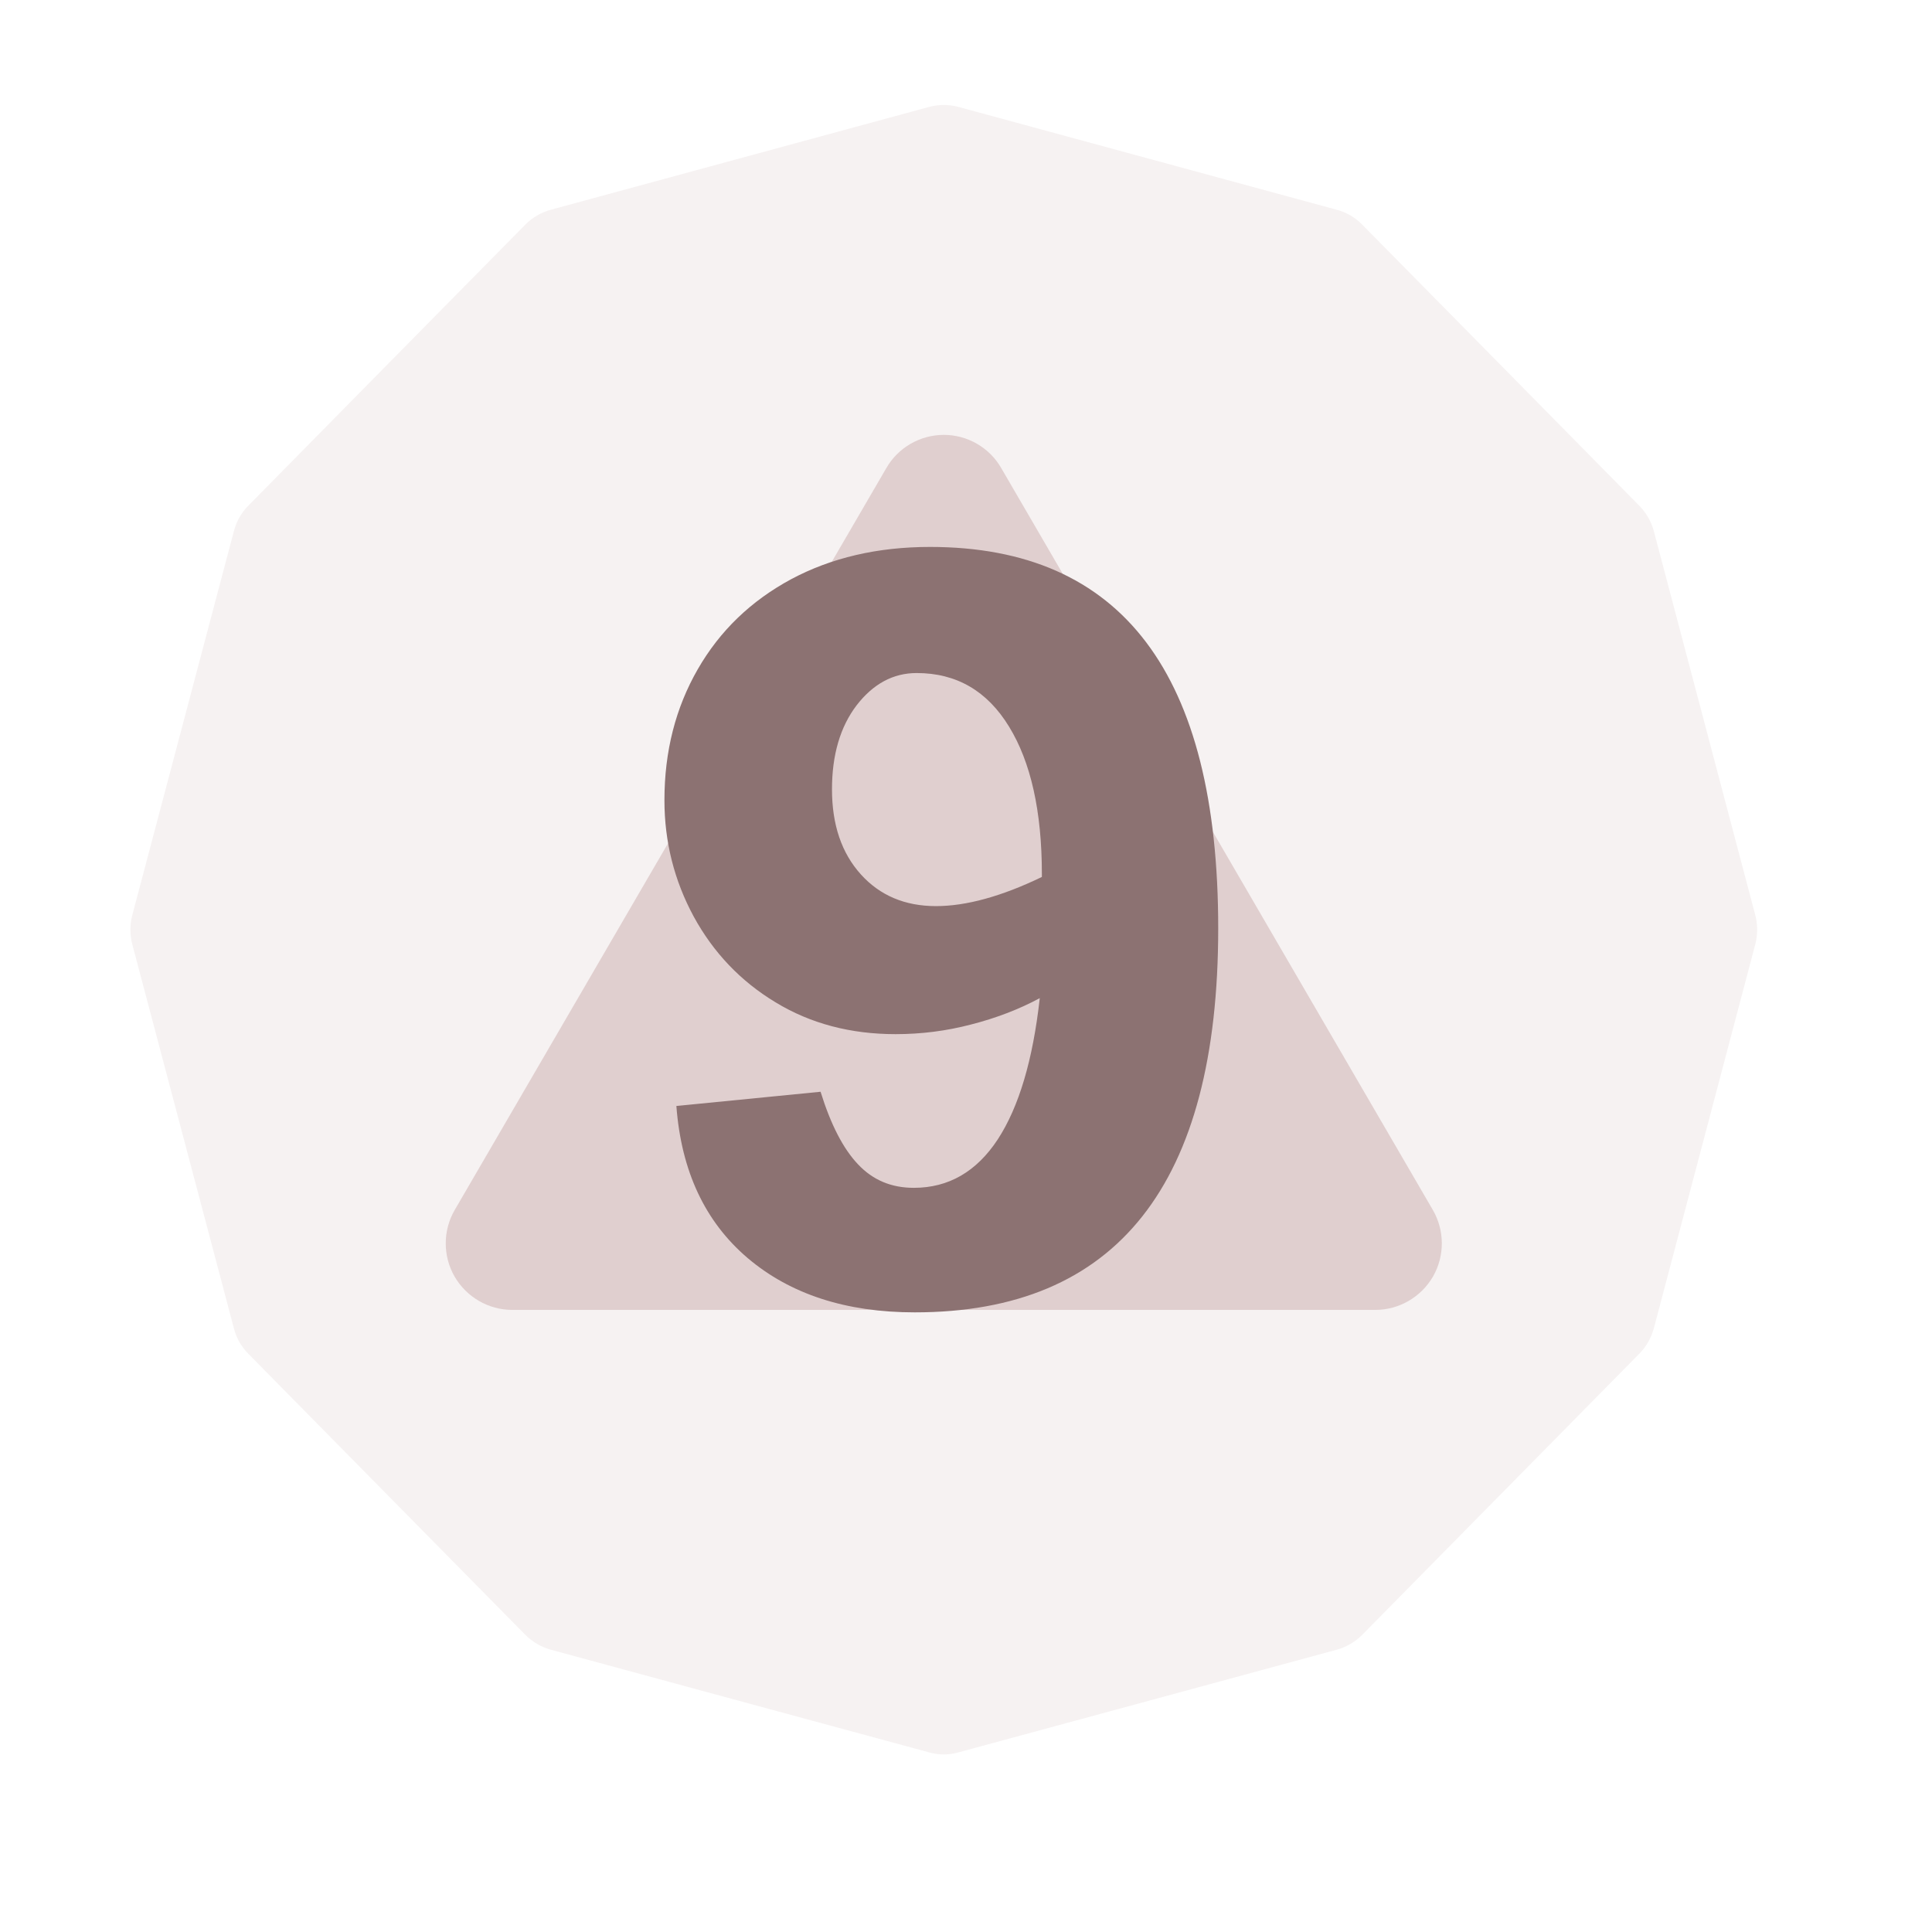
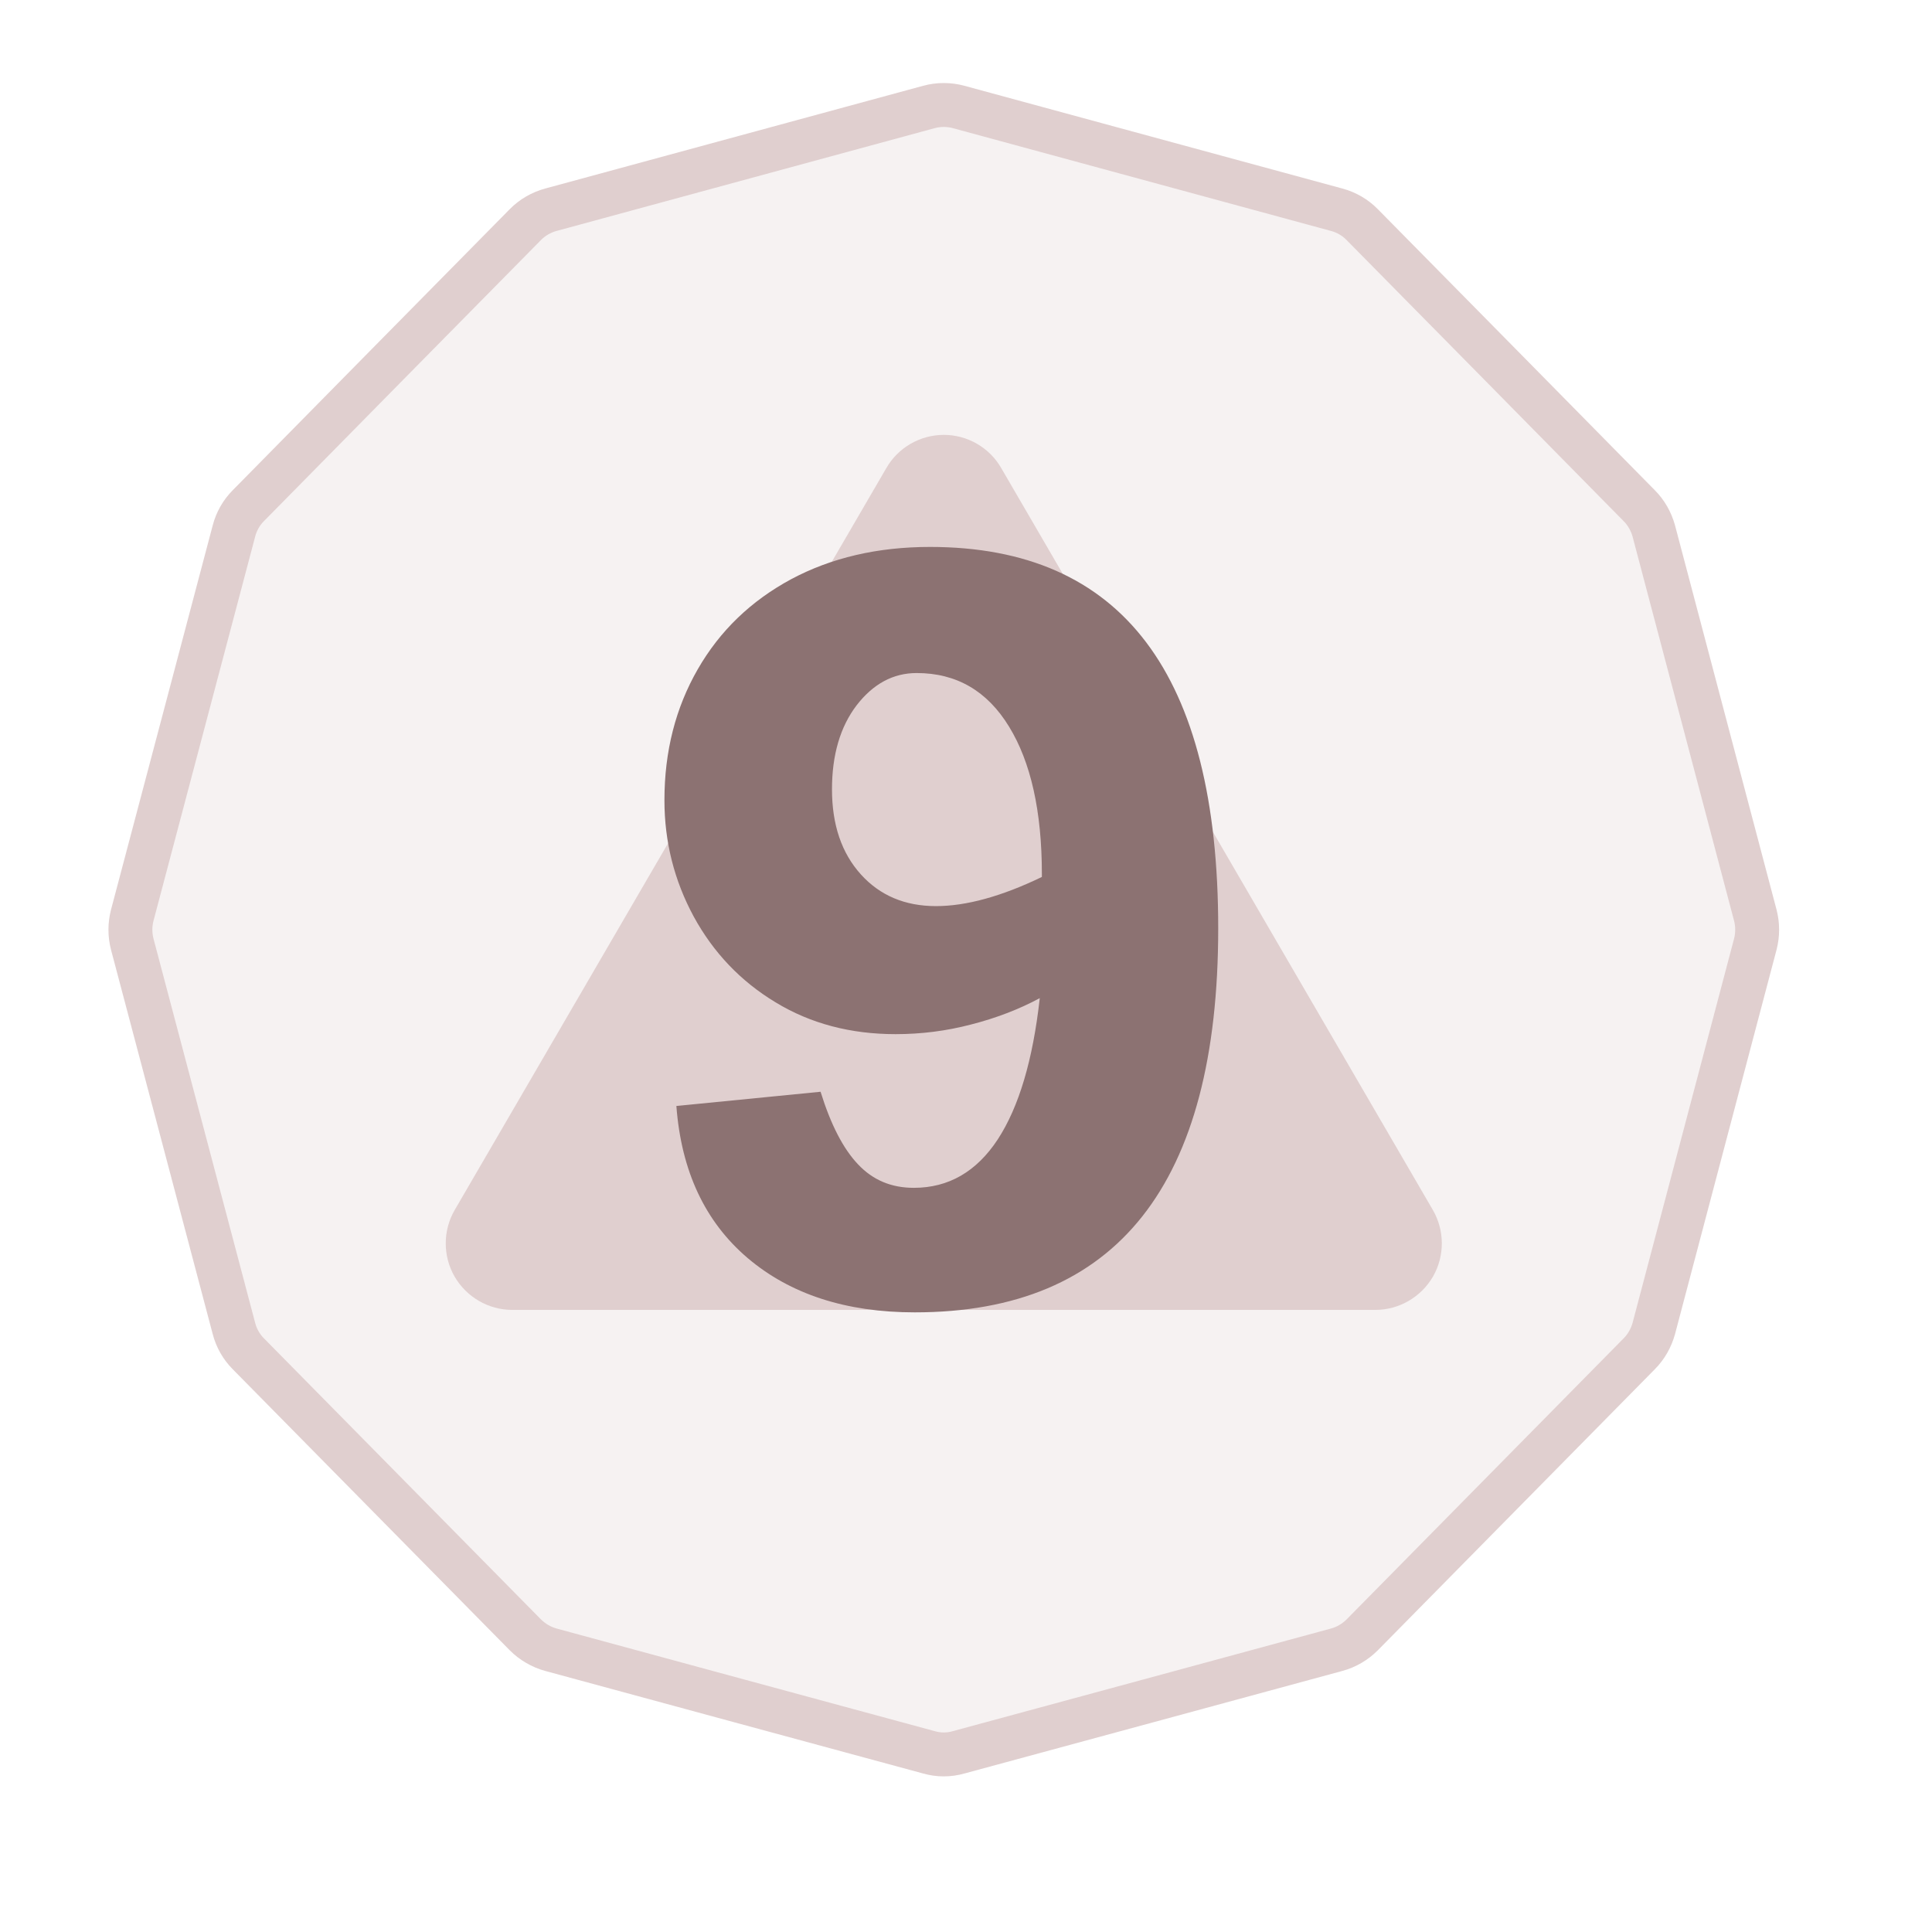
- <svg xmlns="http://www.w3.org/2000/svg" width="100%" height="100%" viewBox="0 0 11 11" version="1.1" xml:space="preserve" style="fill-rule:evenodd;clip-rule:evenodd;stroke-linejoin:round;stroke-miterlimit:2;">
+ <svg xmlns="http://www.w3.org/2000/svg" width="100%" height="100%" viewBox="0 0 11 11" version="1.1" xml:space="preserve" style="fill-rule:evenodd;clip-rule:evenodd;stroke-linecap:round;stroke-miterlimit:3;">
  <rect id="d20_9" x="0.094" y="0.013" width="10.56" height="10.56" style="fill:none;" />
  <g>
-     <path d="M5.289,0.609c0.055,-0.015 0.114,-0.015 0.169,0c0.364,0.099 1.79,0.487 2.152,0.585c0.056,0.015 0.106,0.044 0.146,0.085c0.265,0.269 1.314,1.332 1.577,1.6c0.04,0.04 0.068,0.09 0.083,0.144c0.096,0.365 0.482,1.824 0.578,2.188c0.014,0.054 0.014,0.111 -0,0.165c-0.096,0.364 -0.482,1.823 -0.578,2.188c-0.015,0.054 -0.043,0.104 -0.083,0.144c-0.263,0.267 -1.312,1.331 -1.577,1.6c-0.04,0.04 -0.09,0.07 -0.146,0.085c-0.362,0.098 -1.788,0.486 -2.152,0.584c-0.055,0.016 -0.114,0.016 -0.169,0c-0.364,-0.098 -1.79,-0.486 -2.152,-0.584c-0.055,-0.015 -0.106,-0.045 -0.146,-0.085c-0.265,-0.269 -1.314,-1.333 -1.577,-1.6c-0.04,-0.04 -0.068,-0.09 -0.082,-0.144c-0.097,-0.365 -0.482,-1.824 -0.579,-2.188c-0.014,-0.054 -0.014,-0.111 0,-0.165c0.097,-0.364 0.482,-1.823 0.579,-2.188c0.014,-0.054 0.042,-0.104 0.082,-0.144c0.263,-0.268 1.312,-1.331 1.577,-1.6c0.04,-0.041 0.091,-0.07 0.146,-0.085c0.362,-0.098 1.788,-0.486 2.152,-0.585Z" style="fill:#f6f2f2;" />
+     <path d="M5.289,0.609c0.055,-0.015 0.114,-0.015 0.169,0c0.364,0.099 1.79,0.487 2.152,0.585c0.056,0.015 0.106,0.044 0.146,0.085c0.265,0.269 1.314,1.332 1.577,1.6c0.04,0.04 0.068,0.09 0.083,0.144c0.096,0.365 0.482,1.824 0.578,2.188c0.014,0.054 0.014,0.111 -0,0.165c-0.096,0.364 -0.482,1.823 -0.578,2.188c-0.015,0.054 -0.043,0.104 -0.083,0.144c-0.263,0.267 -1.312,1.331 -1.577,1.6c-0.04,0.04 -0.09,0.07 -0.146,0.085c-0.362,0.098 -1.788,0.486 -2.152,0.584c-0.055,0.016 -0.114,0.016 -0.169,0c-0.364,-0.098 -1.79,-0.486 -2.152,-0.584c-0.055,-0.015 -0.106,-0.045 -0.146,-0.085c-0.265,-0.269 -1.314,-1.333 -1.577,-1.6c-0.04,-0.04 -0.068,-0.09 -0.082,-0.144c-0.097,-0.365 -0.482,-1.824 -0.579,-2.188c-0.014,-0.054 -0.014,-0.111 0,-0.165c0.097,-0.364 0.482,-1.823 0.579,-2.188c0.014,-0.054 0.042,-0.104 0.082,-0.144c0.263,-0.268 1.312,-1.331 1.577,-1.6c0.04,-0.041 0.091,-0.07 0.146,-0.085c0.362,-0.098 1.788,-0.486 2.152,-0.585Z" style="fill:#f6f2f2;stroke:#e0cfcf;stroke-width:0.25px;" />
    <path d="M5.047,2.664c0.067,-0.116 0.192,-0.188 0.327,-0.188c0.134,-0 0.259,0.072 0.326,0.188c0.598,1.027 1.858,3.194 2.458,4.225c0.068,0.117 0.068,0.262 0.001,0.379c-0.068,0.117 -0.193,0.19 -0.328,0.19c-1.197,-0 -3.718,-0 -4.915,-0c-0.135,-0 -0.26,-0.073 -0.328,-0.19c-0.067,-0.117 -0.067,-0.262 0.001,-0.379c0.6,-1.031 1.861,-3.198 2.458,-4.225Z" style="fill:#e0cfcf;" />
  </g>
  <path d="M6.936,5.285c-0,1.458 -0.576,2.187 -1.728,2.187c-0.391,0 -0.708,-0.103 -0.951,-0.309c-0.243,-0.207 -0.378,-0.495 -0.406,-0.866l0.821,-0.081c0.058,0.187 0.129,0.325 0.214,0.414c0.084,0.089 0.189,0.133 0.317,0.133c0.198,-0 0.357,-0.092 0.478,-0.276c0.12,-0.184 0.2,-0.452 0.239,-0.804c-0.119,0.064 -0.25,0.114 -0.391,0.15c-0.141,0.037 -0.284,0.055 -0.43,0.055c-0.256,-0 -0.484,-0.06 -0.683,-0.181c-0.199,-0.12 -0.354,-0.283 -0.466,-0.488c-0.111,-0.205 -0.167,-0.426 -0.167,-0.663c0,-0.279 0.064,-0.527 0.19,-0.746c0.126,-0.219 0.303,-0.389 0.531,-0.512c0.228,-0.122 0.492,-0.184 0.791,-0.184c1.094,0 1.641,0.724 1.641,2.171Zm-1.607,-0.126c0.172,-0 0.373,-0.055 0.603,-0.166l-0,-0.016c-0,-0.358 -0.063,-0.638 -0.187,-0.84c-0.124,-0.203 -0.299,-0.305 -0.526,-0.305c-0.134,0 -0.248,0.062 -0.342,0.184c-0.093,0.122 -0.14,0.282 -0.14,0.478c-0,0.202 0.055,0.363 0.164,0.484c0.109,0.121 0.252,0.181 0.428,0.181Z" style="fill:#8c7272;fill-rule:nonzero;" />
</svg>
